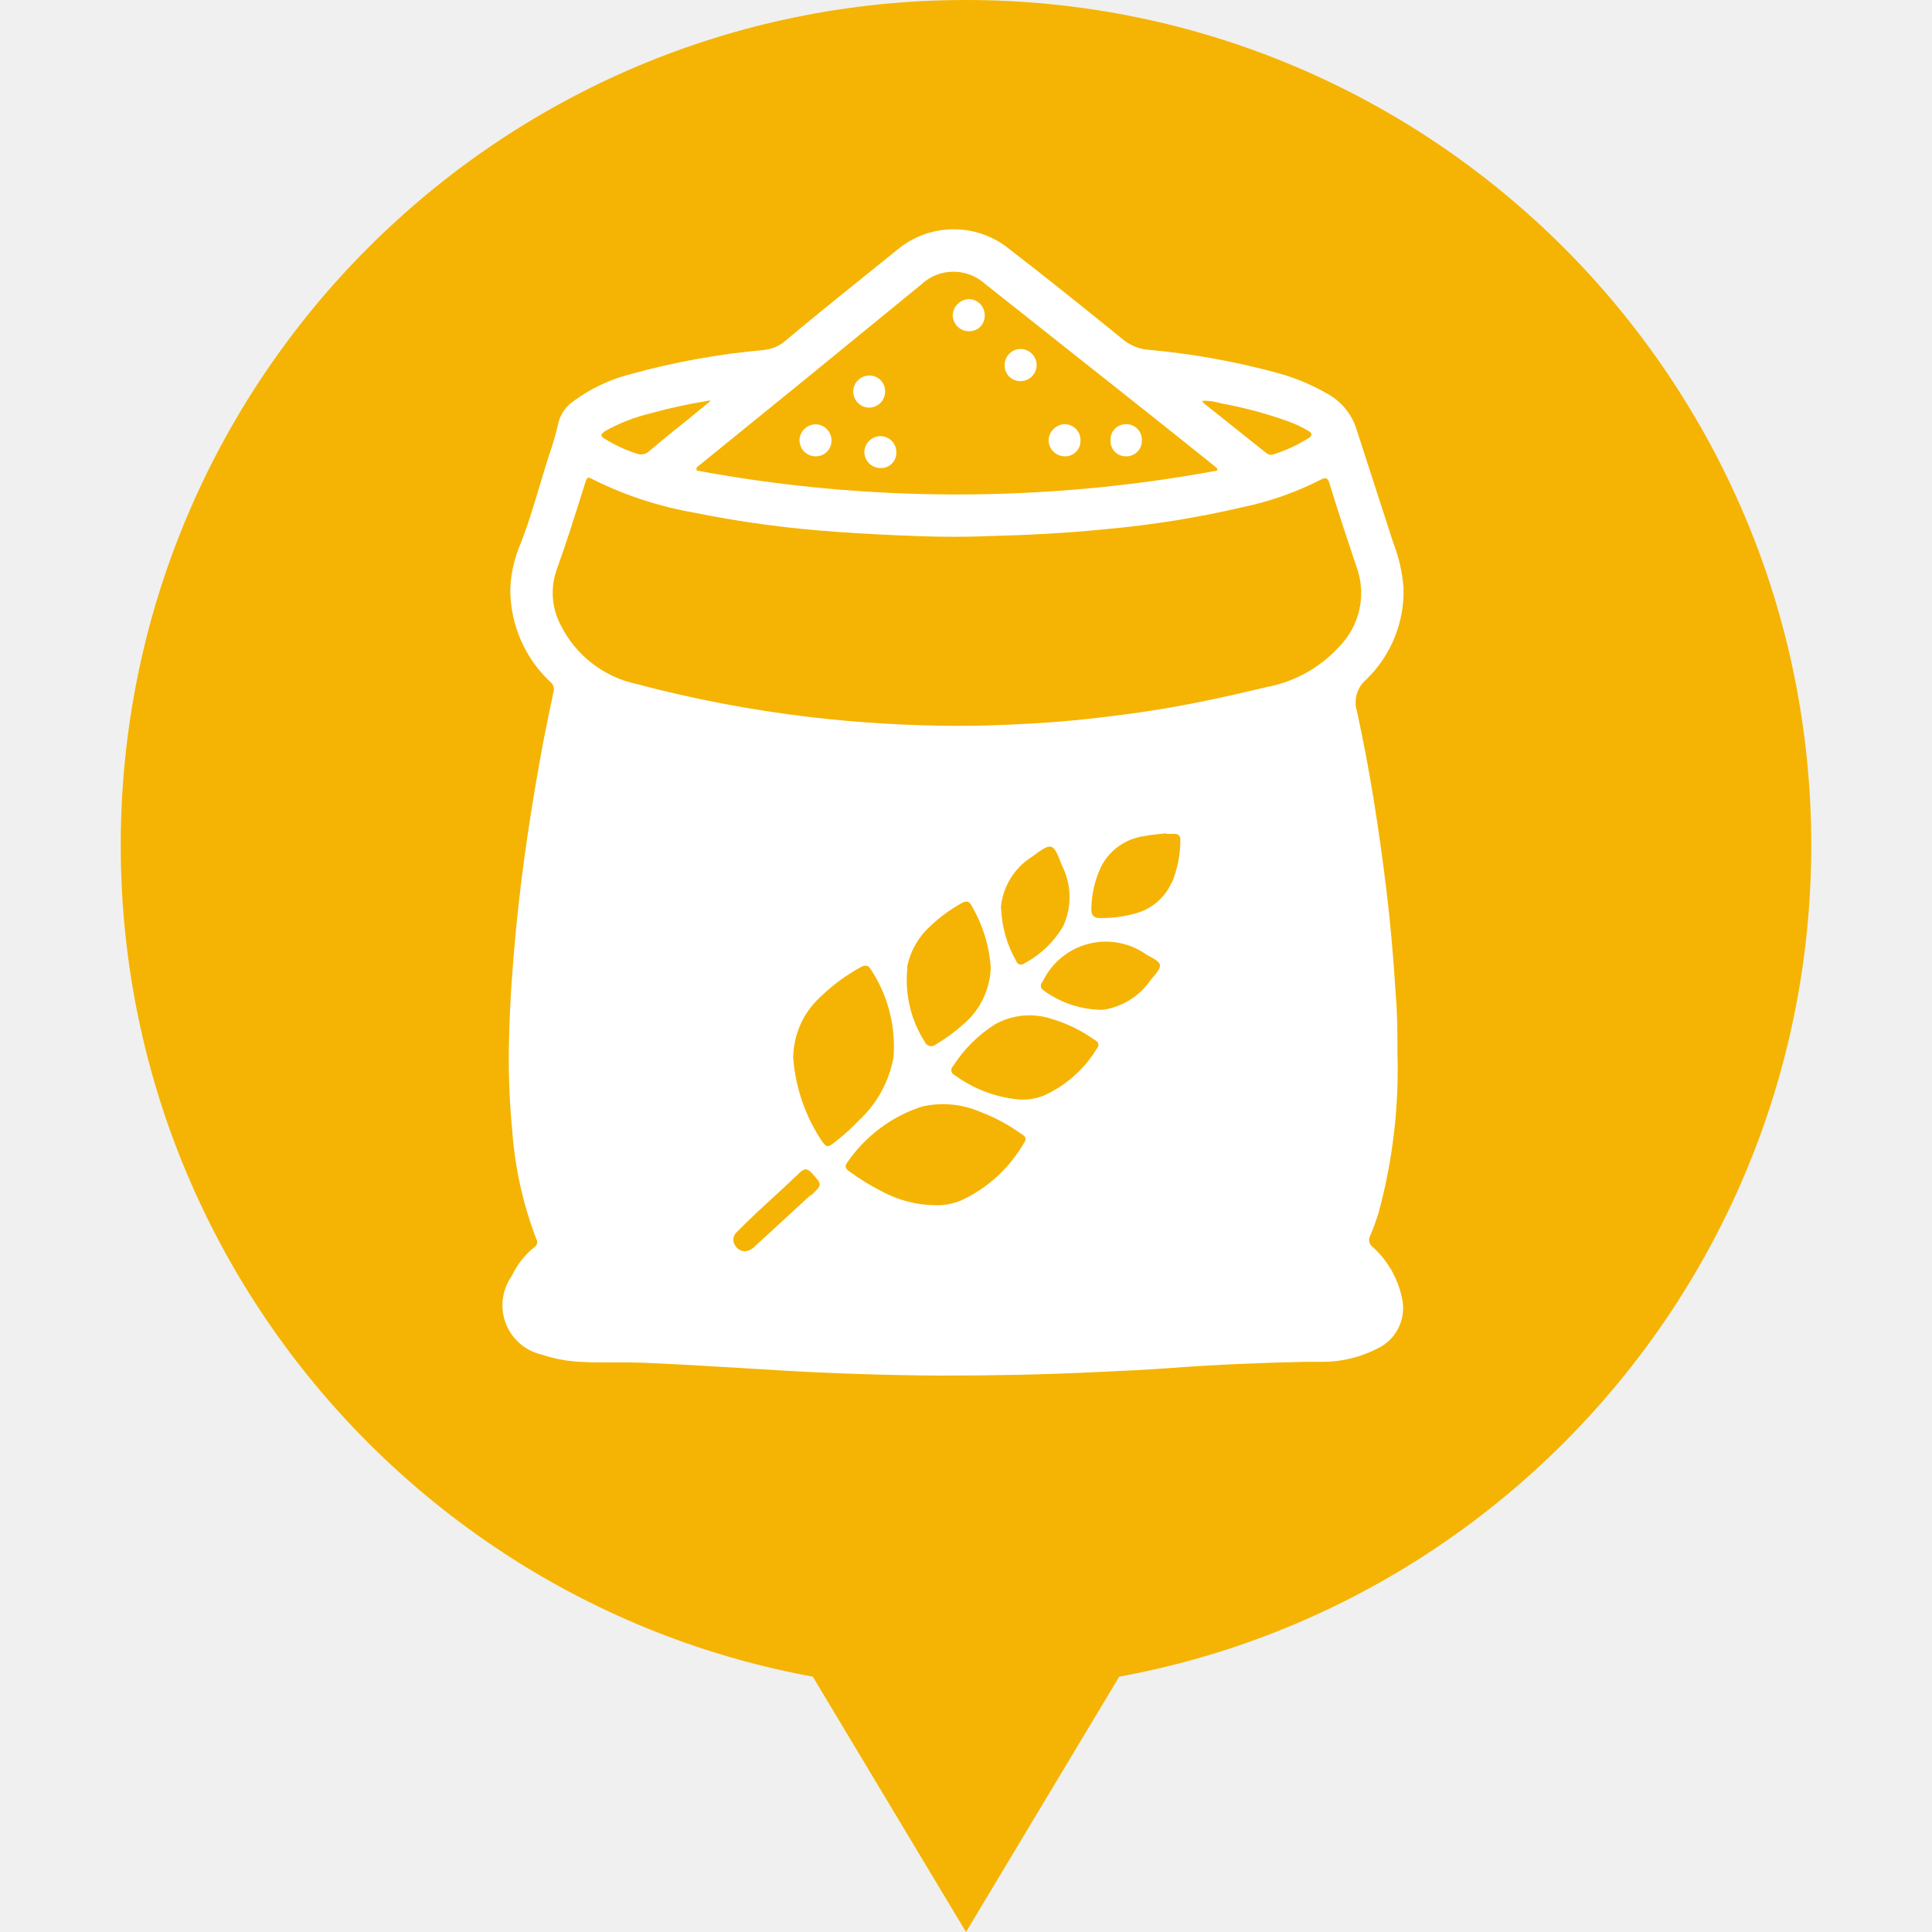
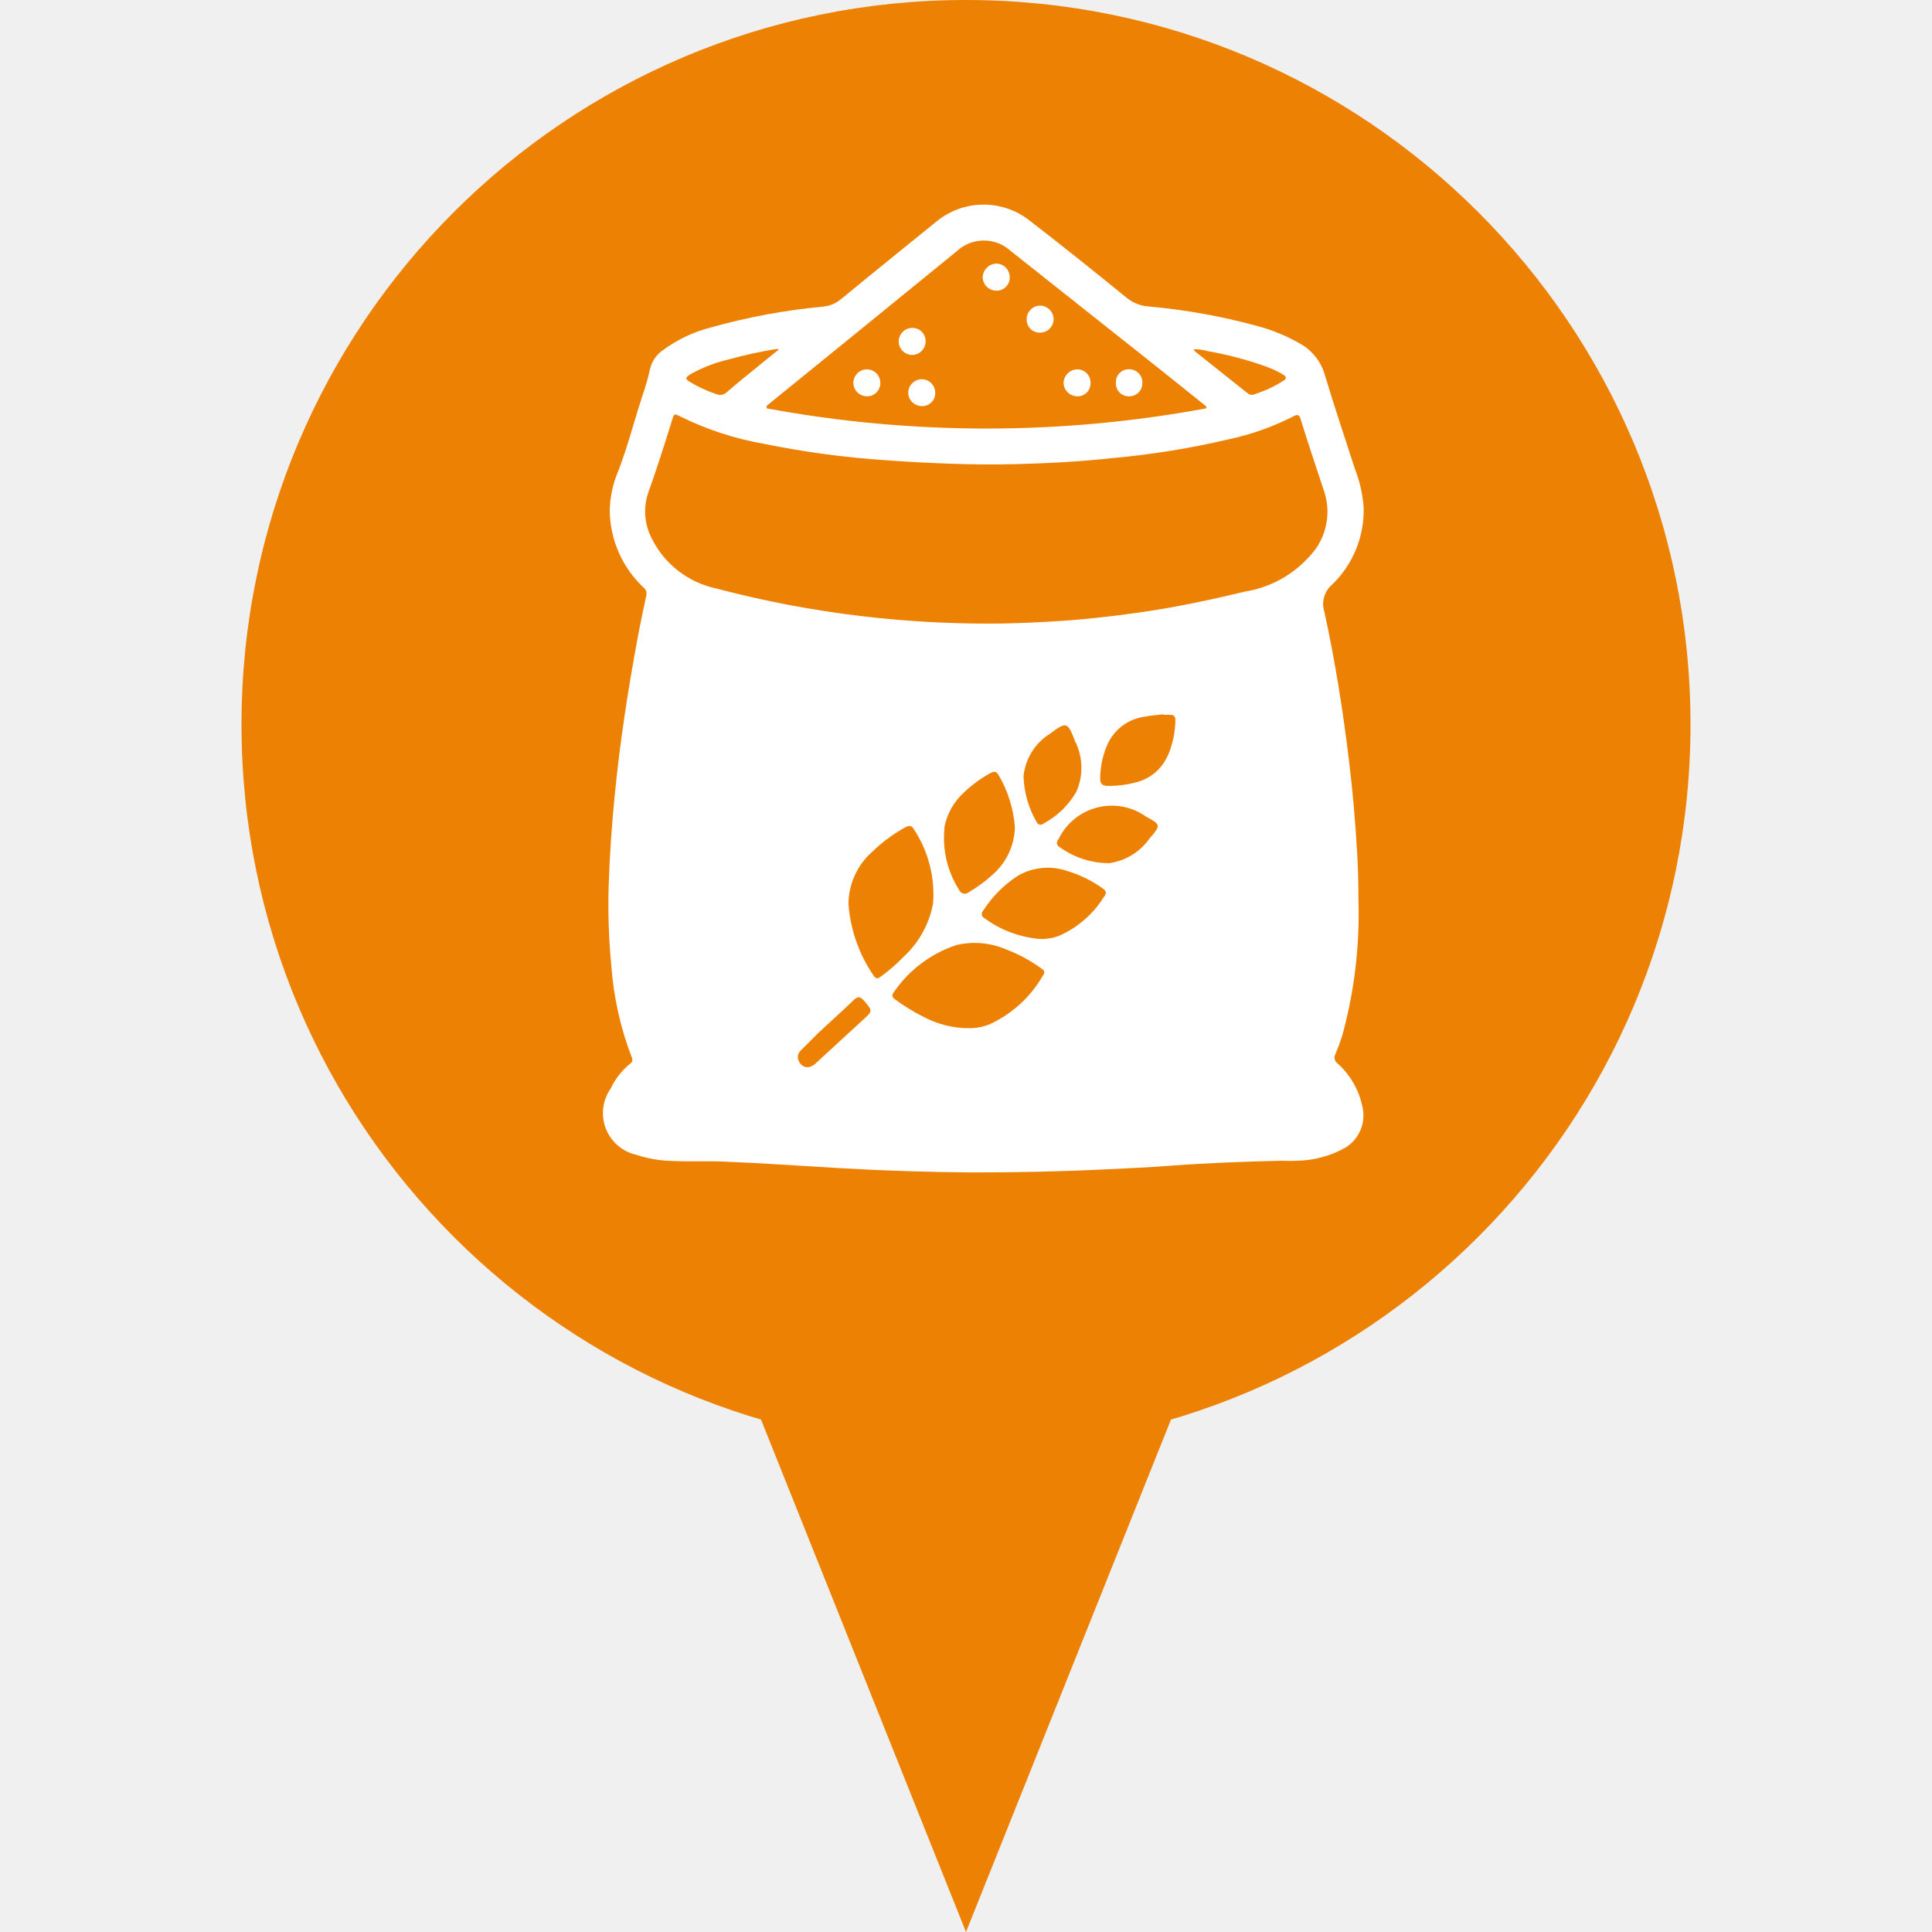
- <svg xmlns="http://www.w3.org/2000/svg" width="16" height="16" viewBox="0 0 16 16">
-   <defs>
-     <style>
-       .cls-1, .cls-3 {
-         fill: #fff;
-       }
- 
-       .cls-1 {
-         opacity: 0;
-       }
- 
-       .cls-2 {
-         fill: #f5b403;
-       }
-     </style>
-   </defs>
-   <g id="yr" transform="translate(210 324)">
-     <rect id="Rectangle_135" data-name="Rectangle 135" class="cls-1" width="16" height="16" transform="translate(-210 -324)" />
-     <circle id="Ellipse_7" data-name="Ellipse 7" class="cls-2" cx="7" cy="7" r="7" transform="translate(-209 -324)" />
-     <path id="Polygon_2" data-name="Polygon 2" class="cls-2" d="M3,0,6,5H0Z" transform="translate(-199 -308) rotate(-180)" />
-     <g id="Group_86" data-name="Group 86" transform="translate(-205.829 -322.102)">
-       <path id="Path_34" data-name="Path 34" class="cls-3" d="M-521.8,357.524a.07.07,0,0,1-.018-.092,1.985,1.985,0,0,0,.07-.194,4.523,4.523,0,0,0,.155-1.323c0-.158,0-.317-.014-.475-.018-.3-.044-.6-.081-.9-.06-.486-.135-.97-.24-1.449a.249.249,0,0,1,.077-.265,1.012,1.012,0,0,0,.308-.762,1.305,1.305,0,0,0-.086-.374c-.1-.309-.2-.616-.3-.927a.512.512,0,0,0-.249-.306,1.739,1.739,0,0,0-.4-.167,6.141,6.141,0,0,0-1.065-.193.384.384,0,0,1-.216-.081c-.321-.261-.644-.52-.972-.773a.729.729,0,0,0-.9.021c-.312.253-.625.5-.935.761a.322.322,0,0,1-.18.073,6.166,6.166,0,0,0-1.1.2,1.353,1.353,0,0,0-.466.22.309.309,0,0,0-.128.176,2.338,2.338,0,0,1-.077.269c-.08.246-.144.5-.238.739a1.043,1.043,0,0,0-.085.385,1.051,1.051,0,0,0,.335.763.075.075,0,0,1,.023.079c-.03.14-.059.279-.086.419-.095.511-.174,1.024-.224,1.542-.029.3-.051.6-.058.9a6.2,6.2,0,0,0,.026.771,3.145,3.145,0,0,0,.2.9.047.047,0,0,1-.014.064.682.682,0,0,0-.191.243.419.419,0,0,0,.253.65,1.166,1.166,0,0,0,.337.06c.171.009.341,0,.512.007.385.016.77.043,1.155.065q.646.037,1.294.041c.432,0,.863-.008,1.294-.029.209-.01.419-.019.628-.035.364-.027.728-.042,1.1-.05.043,0,.1,0,.149,0a1,1,0,0,0,.48-.127.37.37,0,0,0,.174-.389A.784.784,0,0,0-521.8,357.524Zm-1.262-6.986a3.471,3.471,0,0,1,.566.151,1,1,0,0,1,.167.079c.032.019.032.039,0,.059a1.238,1.238,0,0,1-.292.135.06.06,0,0,1-.059-.012l-.516-.411a.119.119,0,0,1-.015-.021A.482.482,0,0,1-523.058,350.538Zm-3.455-.182q.49-.4.979-.8a.39.39,0,0,1,.53-.006l1.338,1.06q.282.224.562.449l.023.02,0,.017a11.836,11.836,0,0,1-4.311,0c-.006-.022,0-.027.008-.033Zm-1.645.417a1.472,1.472,0,0,1,.392-.153,4.086,4.086,0,0,1,.459-.1.028.028,0,0,1,.029,0l-.219.179c-.1.078-.192.155-.286.234a.1.1,0,0,1-.109.022,1.246,1.246,0,0,1-.267-.125C-528.194,350.81-528.192,350.794-528.158,350.773Zm1.709,6.323-.462.425a.131.131,0,0,1-.081.041.1.1,0,0,1-.087-.057.085.085,0,0,1,.016-.1c.059-.059.119-.118.18-.175.114-.106.23-.21.342-.318.04-.039.065-.037.1,0C-526.355,357.01-526.354,357.009-526.45,357.1Zm.105-.43a1.433,1.433,0,0,1-.249-.707.691.691,0,0,1,.234-.512,1.511,1.511,0,0,1,.319-.235c.035-.02.066-.027.089.014a1.16,1.16,0,0,1,.189.728.943.943,0,0,1-.286.523,1.725,1.725,0,0,1-.226.2C-526.3,356.693-526.325,356.7-526.345,356.666Zm1.661,0a1.161,1.161,0,0,1-.516.473.51.51,0,0,1-.22.041.951.951,0,0,1-.439-.114,1.889,1.889,0,0,1-.273-.168c-.032-.023-.037-.044-.013-.074a1.2,1.2,0,0,1,.614-.46.776.776,0,0,1,.491.045,1.433,1.433,0,0,1,.331.178C-524.68,356.605-524.658,356.624-524.684,356.663Zm-.968-1.451a.617.617,0,0,1,.2-.352,1.2,1.2,0,0,1,.252-.184c.032-.018.06-.023.081.017a1.173,1.173,0,0,1,.161.516.64.64,0,0,1-.224.467,1.382,1.382,0,0,1-.23.169.058.058,0,0,1-.093-.022A.947.947,0,0,1-525.651,355.212Zm1.57.672a.981.981,0,0,1-.437.385.461.461,0,0,1-.221.031,1.058,1.058,0,0,1-.516-.2.045.045,0,0,1-.014-.075,1.129,1.129,0,0,1,.347-.346.586.586,0,0,1,.472-.044,1.18,1.18,0,0,1,.349.17C-524.069,355.827-524.057,355.849-524.082,355.884Zm-.793-1.163a.556.556,0,0,1,.259-.43c.165-.123.174-.121.248.073a.578.578,0,0,1,.011.5.821.821,0,0,1-.322.31.042.042,0,0,1-.068-.019A.944.944,0,0,1-524.875,354.721Zm1.245.586a.585.585,0,0,1-.4.252.831.831,0,0,1-.488-.159c-.039-.026-.027-.054-.006-.083a.579.579,0,0,1,.857-.214C-523.532,355.178-523.529,355.189-523.63,355.307Zm.169-.8a.457.457,0,0,1-.3.254,1.048,1.048,0,0,1-.289.038c-.051,0-.076-.019-.075-.074a.842.842,0,0,1,.08-.35.469.469,0,0,1,.354-.254c.061-.013.124-.016.186-.024v.005h.07c.034,0,.049.019.047.054A.918.918,0,0,1-523.461,354.509Zm.784-1.62c-.343.082-.687.157-1.036.207-.3.043-.594.076-.893.093-.209.012-.419.021-.629.02a10.662,10.662,0,0,1-1.223-.073,10.366,10.366,0,0,1-1.432-.273.917.917,0,0,1-.63-.489.572.572,0,0,1-.033-.457c.085-.236.159-.474.234-.713.019-.06.022-.06.076-.031a3.04,3.04,0,0,0,.826.27,8.994,8.994,0,0,0,1.193.16c.214.016.429.026.643.034s.416.009.624,0c.319-.008.637-.025.954-.057a8.2,8.2,0,0,0,1.136-.183,2.578,2.578,0,0,0,.641-.226c.043-.023.058-.017.073.03.073.239.152.477.232.714a.632.632,0,0,1-.151.638A1.077,1.077,0,0,1-522.678,352.889Z" transform="translate(528.995 -349.097)" />
-       <path id="Path_35" data-name="Path 35" class="cls-3" d="M-387.247,400.082a.127.127,0,0,0,.132-.134.131.131,0,0,0-.129-.132.137.137,0,0,0-.135.134A.135.135,0,0,0-387.247,400.082Z" transform="translate(391.892 -398.201)" />
-       <path id="Path_36" data-name="Path 36" class="cls-3" d="M-412.158,367.562a.127.127,0,0,0,.131-.135.133.133,0,0,0-.131-.131.139.139,0,0,0-.134.131A.134.134,0,0,0-412.158,367.562Z" transform="translate(416.011 -366.717)" />
-       <path id="Path_37" data-name="Path 37" class="cls-3" d="M-398.63,380.486a.133.133,0,0,0,.131-.132.134.134,0,0,0-.135-.134.133.133,0,0,0-.13.133A.128.128,0,0,0-398.63,380.486Z" transform="translate(402.913 -379.228)" />
-       <path id="Path_38" data-name="Path 38" class="cls-3" d="M-451.988,400.081a.129.129,0,0,0,.126-.135.133.133,0,0,0-.132-.13.135.135,0,0,0-.133.131A.134.134,0,0,0-451.988,400.081Z" transform="translate(454.577 -398.2)" />
-       <path id="Path_39" data-name="Path 39" class="cls-3" d="M-438.035,387.421a.133.133,0,0,0,.135-.133.129.129,0,0,0-.128-.133.134.134,0,0,0-.136.132A.134.134,0,0,0-438.035,387.421Z" transform="translate(441.059 -385.943)" />
-       <path id="Path_40" data-name="Path 40" class="cls-3" d="M-435.2,403.015a.134.134,0,0,0,.13.133.126.126,0,0,0,.135-.13.132.132,0,0,0-.133-.134A.135.135,0,0,0-435.2,403.015Z" transform="translate(438.187 -401.17)" />
-       <path id="Path_41" data-name="Path 41" class="cls-3" d="M-371.148,400.081a.127.127,0,0,0,.13-.13.128.128,0,0,0-.13-.136.126.126,0,0,0-.129.13A.126.126,0,0,0-371.148,400.081Z" transform="translate(376.303 -398.2)" />
-     </g>
+ <svg xmlns="http://www.w3.org/2000/svg" id="relief_2" width="32" height="32" viewBox="0 0 32 32">
+   <rect id="Rectangle_135" data-name="Rectangle 135" width="32" height="32" fill="#fff" opacity="0" />
+   <circle id="Ellipse_7" data-name="Ellipse 7" cx="12" cy="12" r="12" transform="translate(4)" fill="#ed8103" />
+   <path id="Polygon_2" data-name="Polygon 2" d="M4,0,8,10H0Z" transform="translate(20 32) rotate(-180)" fill="#ed8103" />
+   <g id="Group_86" data-name="Group 86" transform="translate(10 3.388)">
+     <path id="Path_34" data-name="Path 34" d="M-516.844,363.32a.119.119,0,0,1-.031-.156,3.383,3.383,0,0,0,.119-.327,7.635,7.635,0,0,0,.261-2.233c0-.266-.007-.534-.023-.8-.03-.508-.074-1.014-.136-1.519-.1-.821-.229-1.638-.406-2.446a.42.42,0,0,1,.13-.448,1.708,1.708,0,0,0,.521-1.286,2.2,2.2,0,0,0-.145-.631c-.167-.521-.344-1.039-.5-1.564a.865.865,0,0,0-.421-.517,2.934,2.934,0,0,0-.683-.281,10.356,10.356,0,0,0-1.8-.326.648.648,0,0,1-.365-.136c-.542-.441-1.087-.878-1.641-1.305a1.231,1.231,0,0,0-1.523.035c-.526.428-1.055.852-1.578,1.284a.543.543,0,0,1-.3.124,10.407,10.407,0,0,0-1.857.345,2.283,2.283,0,0,0-.786.371.521.521,0,0,0-.216.3,3.936,3.936,0,0,1-.129.455c-.136.416-.244.84-.4,1.248a1.764,1.764,0,0,0-.143.65,1.776,1.776,0,0,0,.565,1.288.127.127,0,0,1,.039.134c-.05.236-.1.471-.144.708-.16.863-.293,1.729-.378,2.6-.049.5-.085,1.007-.1,1.512a10.5,10.5,0,0,0,.044,1.3,5.308,5.308,0,0,0,.337,1.518.079.079,0,0,1-.023.109,1.155,1.155,0,0,0-.323.411.708.708,0,0,0,.427,1.1,1.966,1.966,0,0,0,.569.1c.288.015.576,0,.865.011.651.026,1.3.073,1.95.11q1.091.063,2.184.07c.729,0,1.457-.014,2.185-.05.353-.017.707-.032,1.06-.059.614-.046,1.229-.07,1.86-.084.073,0,.163.005.251,0a1.694,1.694,0,0,0,.811-.214.625.625,0,0,0,.293-.657A1.323,1.323,0,0,0-516.844,363.32Zm-2.13-11.792a5.85,5.85,0,0,1,.955.254,1.68,1.68,0,0,1,.281.134c.053.032.055.066,0,.1a2.09,2.09,0,0,1-.492.228.1.1,0,0,1-.1-.021l-.872-.694a.2.2,0,0,1-.025-.035A.813.813,0,0,1-518.974,351.529Zm-5.832-.308q.827-.673,1.653-1.346a.658.658,0,0,1,.895-.011l2.258,1.79q.475.377.948.758c.014.011.026.023.039.034l-.005.028a19.979,19.979,0,0,1-7.277,0c-.01-.037,0-.046.014-.055Zm-2.777.7a2.485,2.485,0,0,1,.662-.259,6.912,6.912,0,0,1,.775-.169.048.048,0,0,1,.049.007l-.37.3c-.161.131-.324.261-.483.4a.162.162,0,0,1-.185.036,2.1,2.1,0,0,1-.451-.211C-527.643,351.988-527.64,351.961-527.583,351.925ZM-524.7,362.6q-.391.357-.78.717a.221.221,0,0,1-.136.069.161.161,0,0,1-.147-.1.144.144,0,0,1,.028-.174c.1-.1.2-.2.3-.3.192-.18.389-.354.578-.537.068-.066.11-.063.171.007C-524.539,362.454-524.537,362.451-524.7,362.6Zm.178-.726a2.42,2.42,0,0,1-.42-1.194,1.167,1.167,0,0,1,.394-.863,2.55,2.55,0,0,1,.539-.4c.058-.033.111-.046.149.024a1.96,1.96,0,0,1,.32,1.228,1.592,1.592,0,0,1-.483.882,2.9,2.9,0,0,1-.381.332C-524.449,361.919-524.488,361.927-524.521,361.873Zm2.8-.005a1.961,1.961,0,0,1-.871.8.862.862,0,0,1-.371.07,1.6,1.6,0,0,1-.742-.192,3.188,3.188,0,0,1-.461-.283c-.054-.038-.062-.074-.021-.125a2.022,2.022,0,0,1,1.036-.777,1.31,1.31,0,0,1,.83.076,2.419,2.419,0,0,1,.558.3C-521.711,361.77-521.674,361.8-521.718,361.867Zm-1.633-2.449a1.042,1.042,0,0,1,.335-.593,2.025,2.025,0,0,1,.426-.311c.054-.031.1-.039.137.028a1.979,1.979,0,0,1,.272.871,1.08,1.08,0,0,1-.378.789,2.328,2.328,0,0,1-.388.284.1.1,0,0,1-.156-.036A1.6,1.6,0,0,1-523.351,359.419Zm2.65,1.134a1.657,1.657,0,0,1-.737.65.778.778,0,0,1-.373.053,1.787,1.787,0,0,1-.871-.338.077.077,0,0,1-.024-.127,1.905,1.905,0,0,1,.585-.584.989.989,0,0,1,.8-.075,1.991,1.991,0,0,1,.589.287C-520.68,360.457-520.66,360.494-520.7,360.552Zm-1.339-1.963a.938.938,0,0,1,.437-.727c.278-.208.294-.2.419.123a.976.976,0,0,1,.018.841,1.385,1.385,0,0,1-.543.523.071.071,0,0,1-.115-.032A1.593,1.593,0,0,1-522.041,358.59Zm2.1.99a.986.986,0,0,1-.68.425,1.4,1.4,0,0,1-.823-.269c-.065-.043-.045-.09-.01-.139a.978.978,0,0,1,1.447-.361C-519.773,359.361-519.768,359.38-519.939,359.579Zm.285-1.347a.771.771,0,0,1-.5.428,1.77,1.77,0,0,1-.488.064c-.086,0-.129-.032-.126-.126a1.422,1.422,0,0,1,.135-.591.792.792,0,0,1,.6-.429c.1-.021.209-.027.314-.04v.009c.039,0,.078,0,.118,0,.058,0,.082.033.079.092A1.551,1.551,0,0,1-519.655,358.233Zm1.323-2.735c-.579.139-1.16.264-1.749.349-.5.072-1,.128-1.507.156-.354.02-.707.036-1.061.034a18,18,0,0,1-2.065-.123,17.5,17.5,0,0,1-2.417-.46,1.548,1.548,0,0,1-1.064-.826.965.965,0,0,1-.055-.771c.143-.4.269-.8.394-1.2.031-.1.036-.1.128-.053a5.135,5.135,0,0,0,1.395.456,15.178,15.178,0,0,0,2.014.271c.362.027.723.045,1.086.058s.7.015,1.052.007c.538-.013,1.075-.042,1.611-.1a13.838,13.838,0,0,0,1.918-.309,4.358,4.358,0,0,0,1.082-.382c.072-.04.1-.029.123.05.124.4.257.8.391,1.2a1.067,1.067,0,0,1-.254,1.077A1.818,1.818,0,0,1-518.331,355.5Z" transform="translate(528.995 -349.097)" fill="#fff" />
+     <path id="Path_35" data-name="Path 35" d="M-387.156,400.265a.214.214,0,0,0,.223-.225.22.22,0,0,0-.219-.222.232.232,0,0,0-.228.227A.229.229,0,0,0-387.156,400.265Z" transform="translate(394.996 -397.089)" fill="#fff" />
+     <path id="Path_36" data-name="Path 36" d="M-412.066,367.744a.215.215,0,0,0,.221-.227.224.224,0,0,0-.222-.221.235.235,0,0,0-.226.222A.227.227,0,0,0-412.066,367.744Z" transform="translate(418.569 -366.318)" fill="#fff" />
+     <path id="Path_37" data-name="Path 37" d="M-398.538,380.668a.225.225,0,0,0,.221-.222.227.227,0,0,0-.227-.226.225.225,0,0,0-.219.224A.215.215,0,0,0-398.538,380.668Z" transform="translate(405.768 -378.546)" fill="#fff" />
+     <path id="Path_38" data-name="Path 38" d="M-451.893,400.264a.218.218,0,0,0,.212-.228.224.224,0,0,0-.223-.219.228.228,0,0,0-.224.221A.226.226,0,0,0-451.893,400.264Z" transform="translate(456.262 -397.088)" fill="#fff" />
+     <path id="Path_39" data-name="Path 39" d="M-437.946,387.6a.225.225,0,0,0,.227-.224.218.218,0,0,0-.216-.224.226.226,0,0,0-.23.223A.226.226,0,0,0-437.946,387.6Z" transform="translate(443.05 -385.109)" fill="#fff" />
+     <path id="Path_40" data-name="Path 40" d="M-435.2,403.105a.226.226,0,0,0,.219.224.213.213,0,0,0,.228-.219.223.223,0,0,0-.224-.226A.227.227,0,0,0-435.2,403.105Z" transform="translate(440.243 -399.991)" fill="#fff" />
+     <path id="Path_41" data-name="Path 41" d="M-371.059,400.264a.215.215,0,0,0,.22-.219.217.217,0,0,0-.22-.229.212.212,0,0,0-.218.22A.212.212,0,0,0-371.059,400.264Z" transform="translate(379.76 -397.088)" fill="#fff" />
  </g>
</svg>
